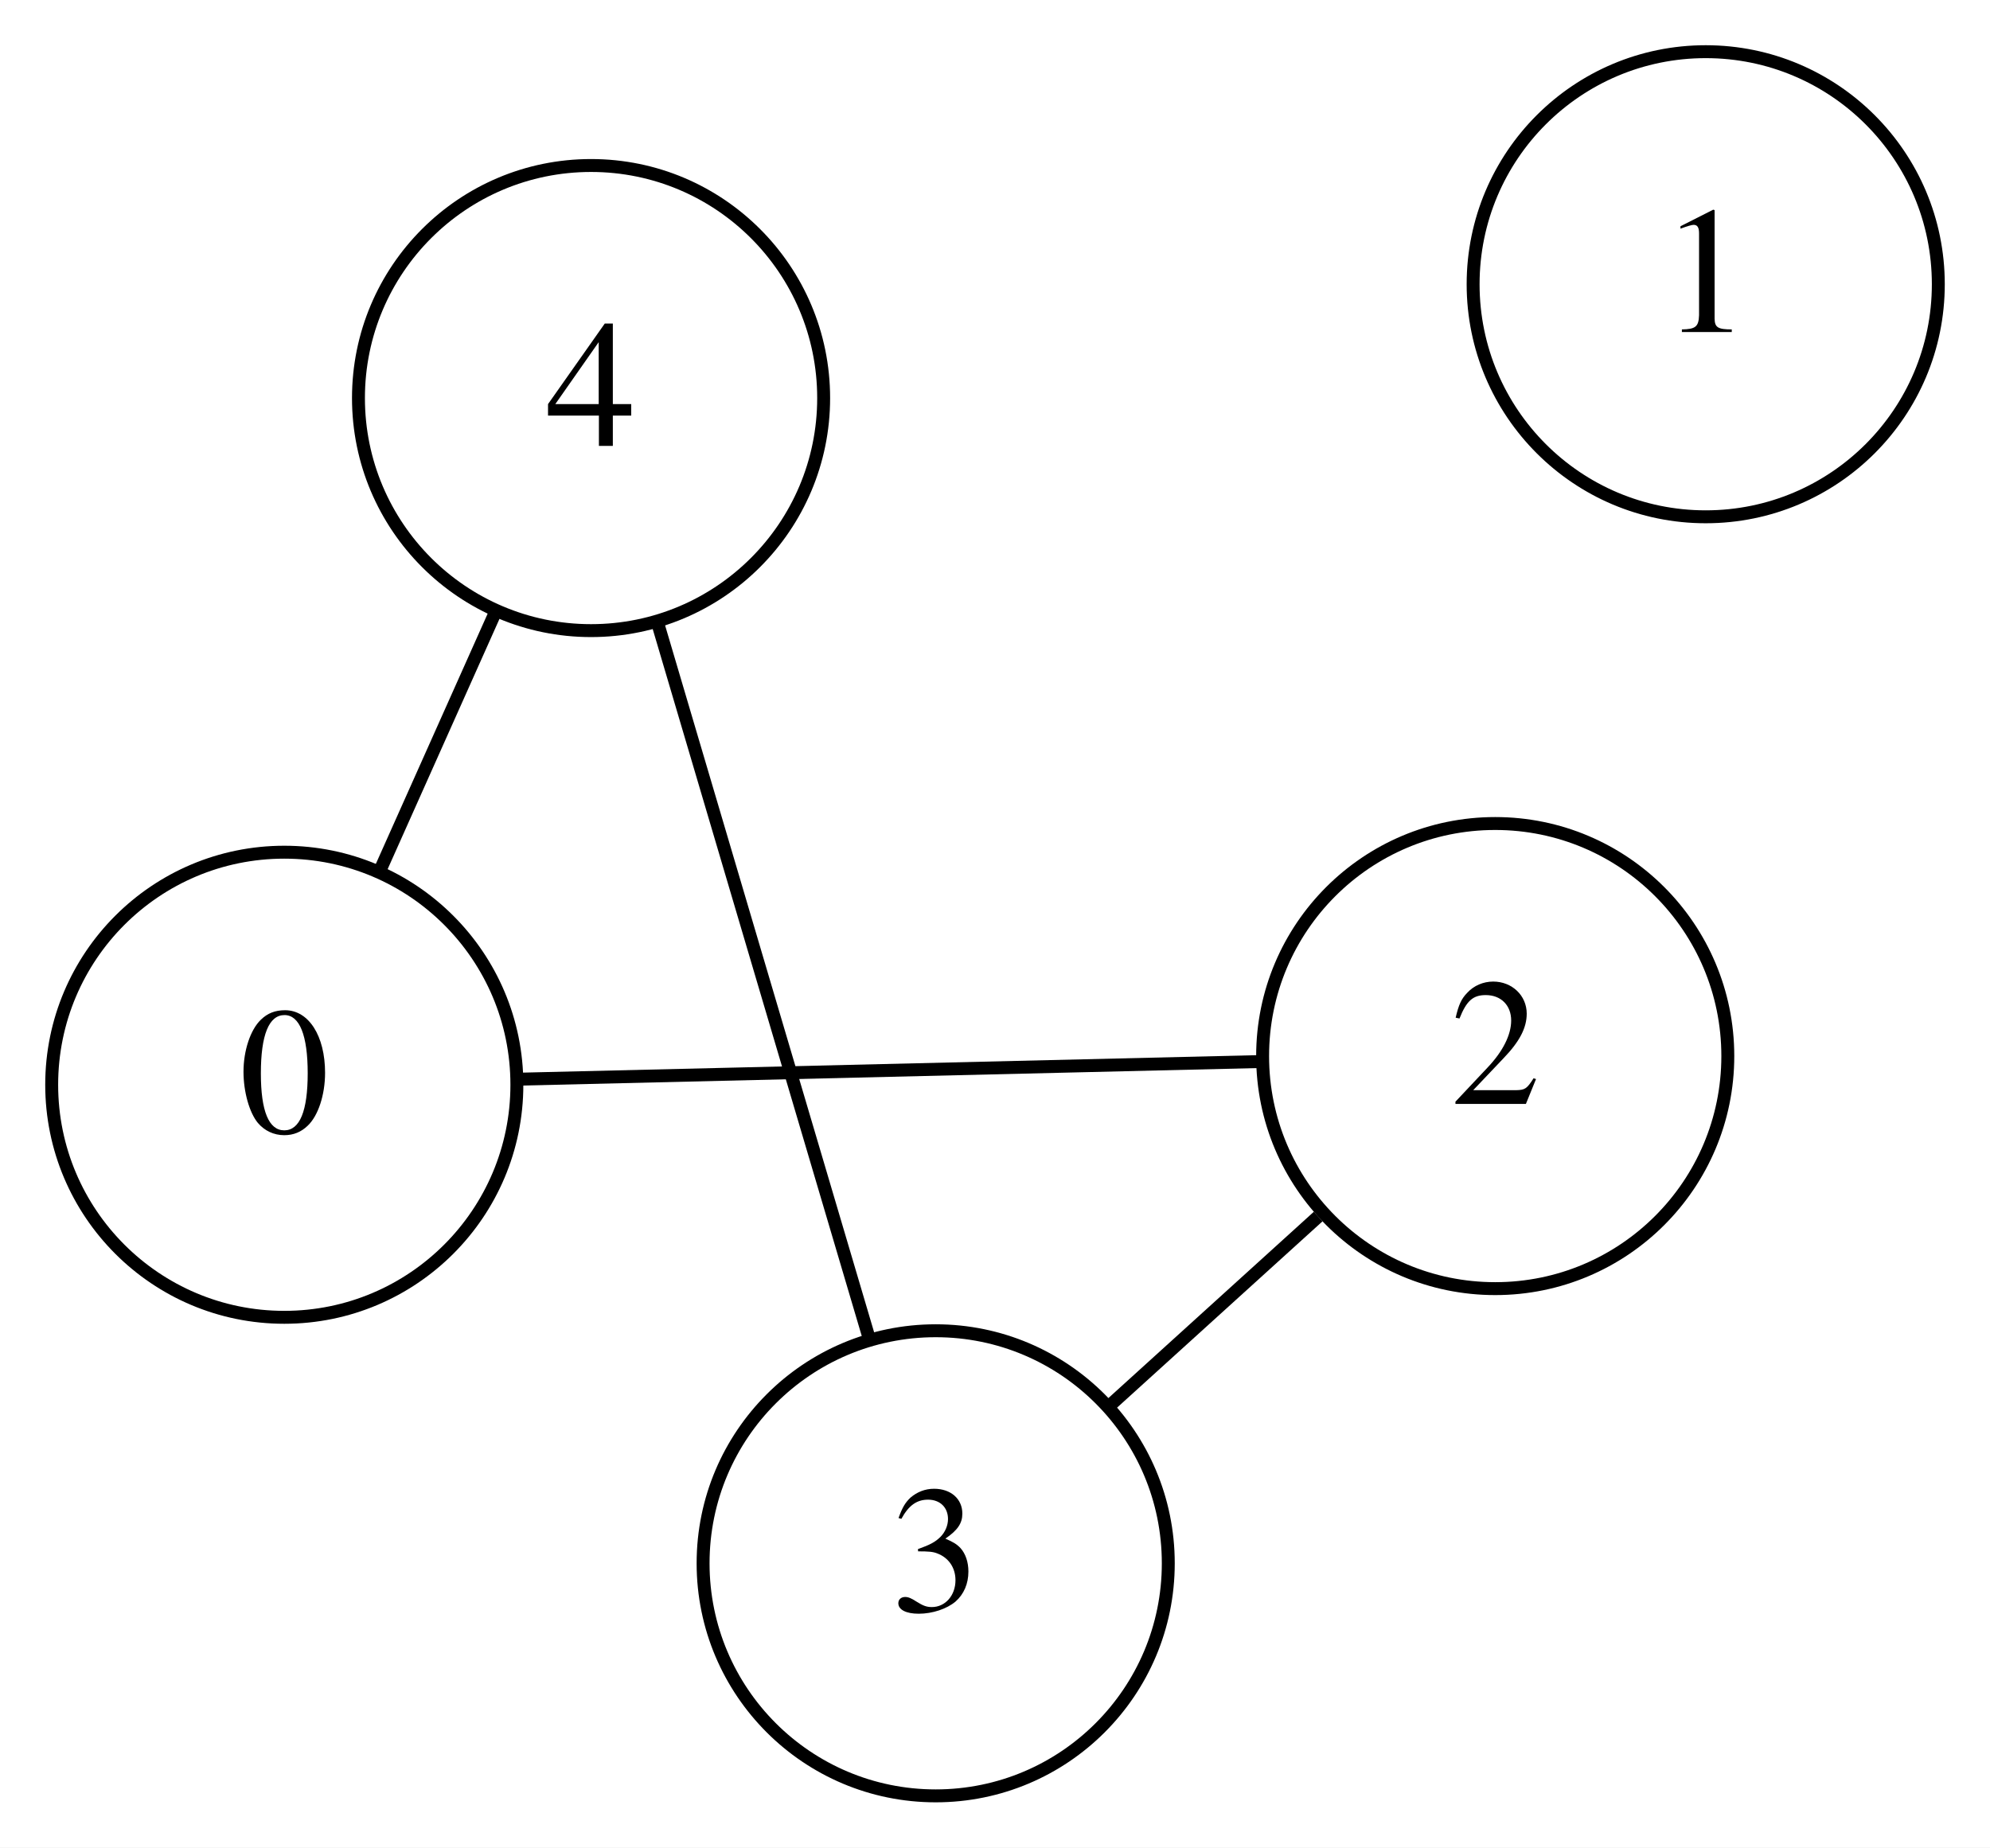
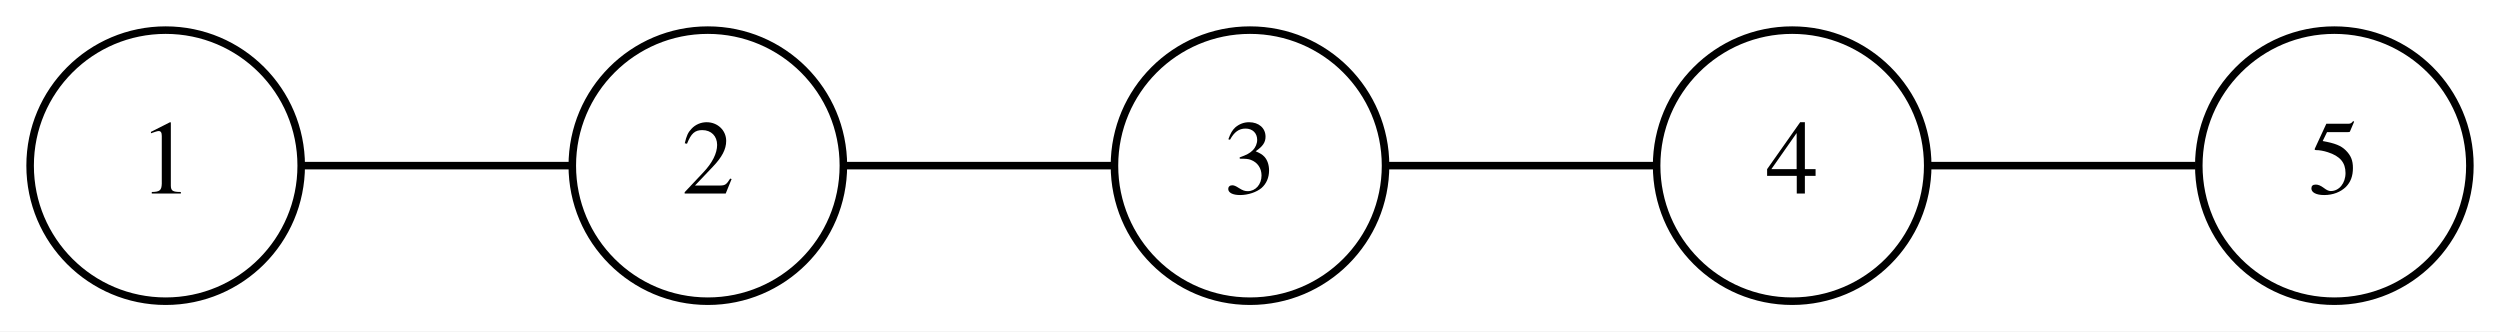
- <svg xmlns="http://www.w3.org/2000/svg" width="154pt" height="143pt" viewBox="0.00 0.00 154.00 143.00">
-   <g id="graph0" class="graph" transform="scale(1 1) rotate(0) translate(4 139)">
-     <polygon fill="white" stroke="transparent" points="-4,4 -4,-139 150,-139 150,4 -4,4" />
+ <svg xmlns="http://www.w3.org/2000/svg" width="332pt" height="44pt" viewBox="0.00 0.00 332.00 44.00">
+   <g id="graph0" class="graph" transform="scale(1 1) rotate(0) translate(4 40)">
+     <polygon fill="white" stroke="transparent" points="-4,4 -4,-40 328,-40 328,4 -4,4" />
    <g id="node1" class="node">
-       <ellipse fill="none" stroke="black" cx="18" cy="-55.04" rx="18" ry="18" />
-       <text text-anchor="middle" x="18" y="-51.34" font-family="Times,serif" font-size="14.00">0</text>
+       <ellipse fill="none" stroke="black" cx="18" cy="-18" rx="18" ry="18" />
+       <text text-anchor="middle" x="18" y="-14.3" font-family="Times,serif" font-size="14.00">1</text>
+     </g>
+     <g id="node2" class="node">
+       <ellipse fill="none" stroke="black" cx="90" cy="-18" rx="18" ry="18" />
+       <text text-anchor="middle" x="90" y="-14.3" font-family="Times,serif" font-size="14.00">2</text>
+     </g>
+     <g id="edge1" class="edge">
+       <path fill="none" stroke="black" d="M36.17,-18C47,-18 60.71,-18 71.59,-18" />
    </g>
    <g id="node3" class="node">
-       <ellipse fill="none" stroke="black" cx="111.71" cy="-57.26" rx="18" ry="18" />
-       <text text-anchor="middle" x="111.71" y="-53.56" font-family="Times,serif" font-size="14.00">2</text>
+       <ellipse fill="none" stroke="black" cx="162" cy="-18" rx="18" ry="18" />
+       <text text-anchor="middle" x="162" y="-14.3" font-family="Times,serif" font-size="14.00">3</text>
    </g>
-     <g id="edge1" class="edge">
-       <path fill="none" stroke="black" d="M36.07,-55.47C52.66,-55.86 77.12,-56.44 93.7,-56.84" />
+     <g id="edge2" class="edge">
+       <path fill="none" stroke="black" d="M108.17,-18C119,-18 132.71,-18 143.59,-18" />
+     </g>
+     <g id="node4" class="node">
+       <ellipse fill="none" stroke="black" cx="234" cy="-18" rx="18" ry="18" />
+       <text text-anchor="middle" x="234" y="-14.3" font-family="Times,serif" font-size="14.00">4</text>
+     </g>
+     <g id="edge3" class="edge">
+       <path fill="none" stroke="black" d="M180.17,-18C191,-18 204.71,-18 215.59,-18" />
    </g>
    <g id="node5" class="node">
-       <ellipse fill="none" stroke="black" cx="41.74" cy="-108.19" rx="18" ry="18" />
-       <text text-anchor="middle" x="41.74" y="-104.49" font-family="Times,serif" font-size="14.00">4</text>
-     </g>
-     <g id="edge2" class="edge">
-       <path fill="none" stroke="black" d="M25.38,-71.57C28.21,-77.9 31.44,-85.14 34.28,-91.49" />
-     </g>
-     <g id="node2" class="node">
-       <ellipse fill="none" stroke="black" cx="128" cy="-117" rx="18" ry="18" />
-       <text text-anchor="middle" x="128" y="-113.3" font-family="Times,serif" font-size="14.00">1</text>
-     </g>
-     <g id="node4" class="node">
-       <ellipse fill="none" stroke="black" cx="68.41" cy="-18" rx="18" ry="18" />
-       <text text-anchor="middle" x="68.41" y="-14.3" font-family="Times,serif" font-size="14.00">3</text>
-     </g>
-     <g id="edge3" class="edge">
-       <path fill="none" stroke="black" d="M98.01,-44.84C92.86,-40.17 87.01,-34.86 81.88,-30.21" />
+       <ellipse fill="none" stroke="black" cx="306" cy="-18" rx="18" ry="18" />
+       <text text-anchor="middle" x="306" y="-14.3" font-family="Times,serif" font-size="14.00">5</text>
    </g>
    <g id="edge4" class="edge">
-       <path fill="none" stroke="black" d="M63.27,-35.39C58.55,-51.36 51.58,-74.9 46.87,-90.86" />
+       <path fill="none" stroke="black" d="M252.17,-18C263,-18 276.71,-18 287.59,-18" />
    </g>
  </g>
</svg>
